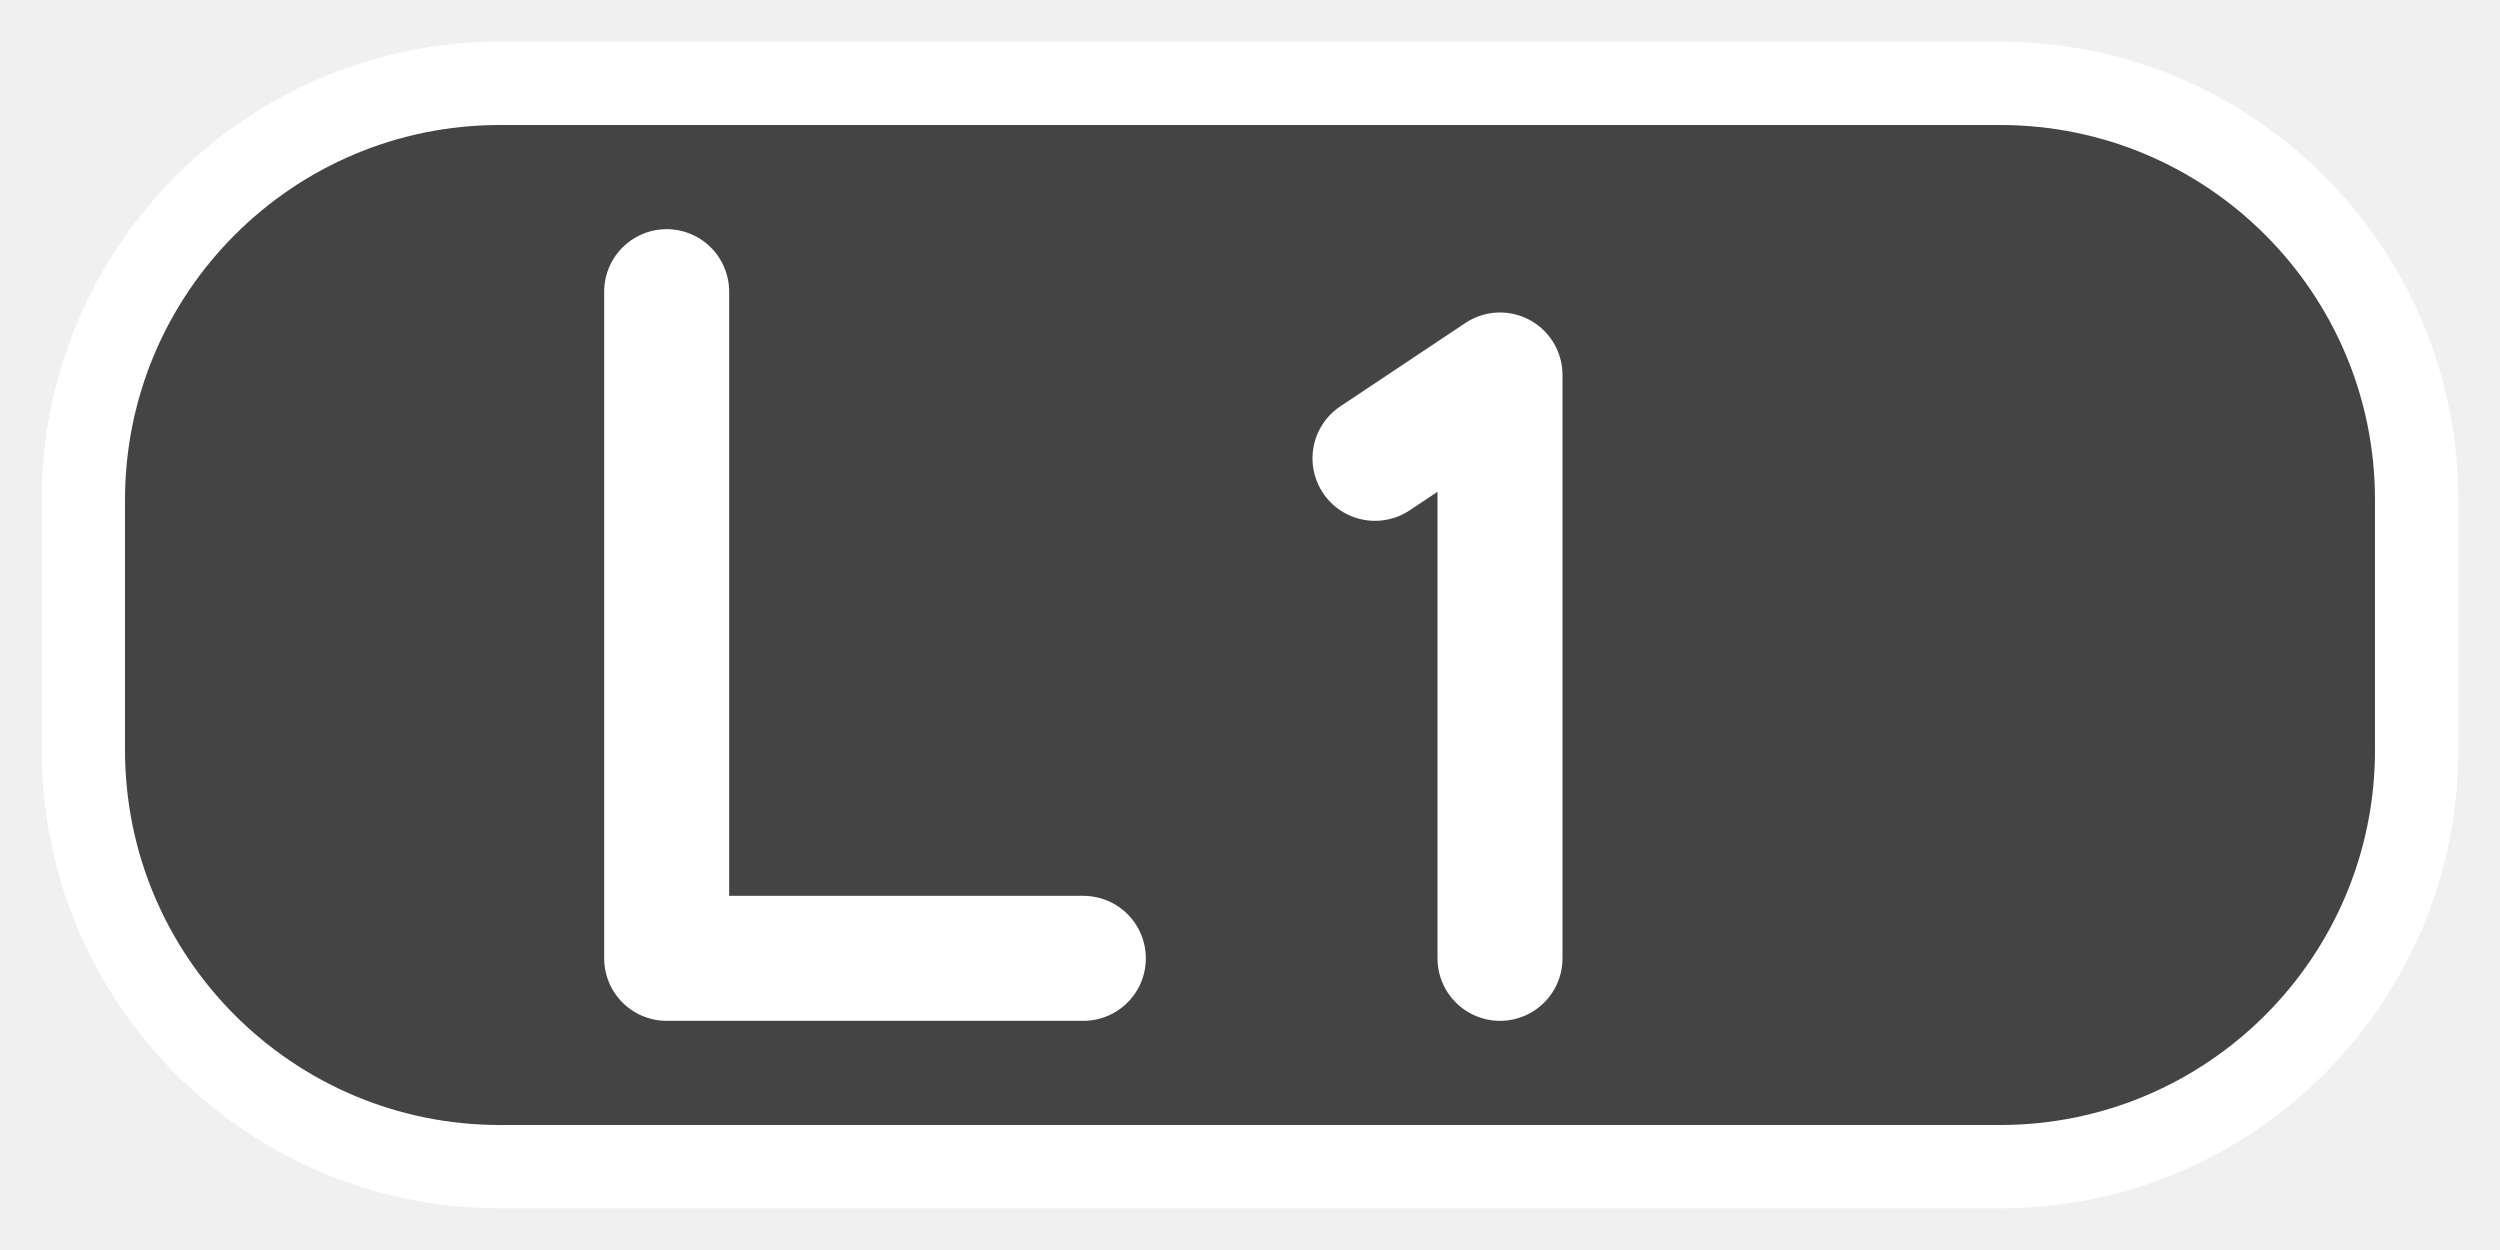
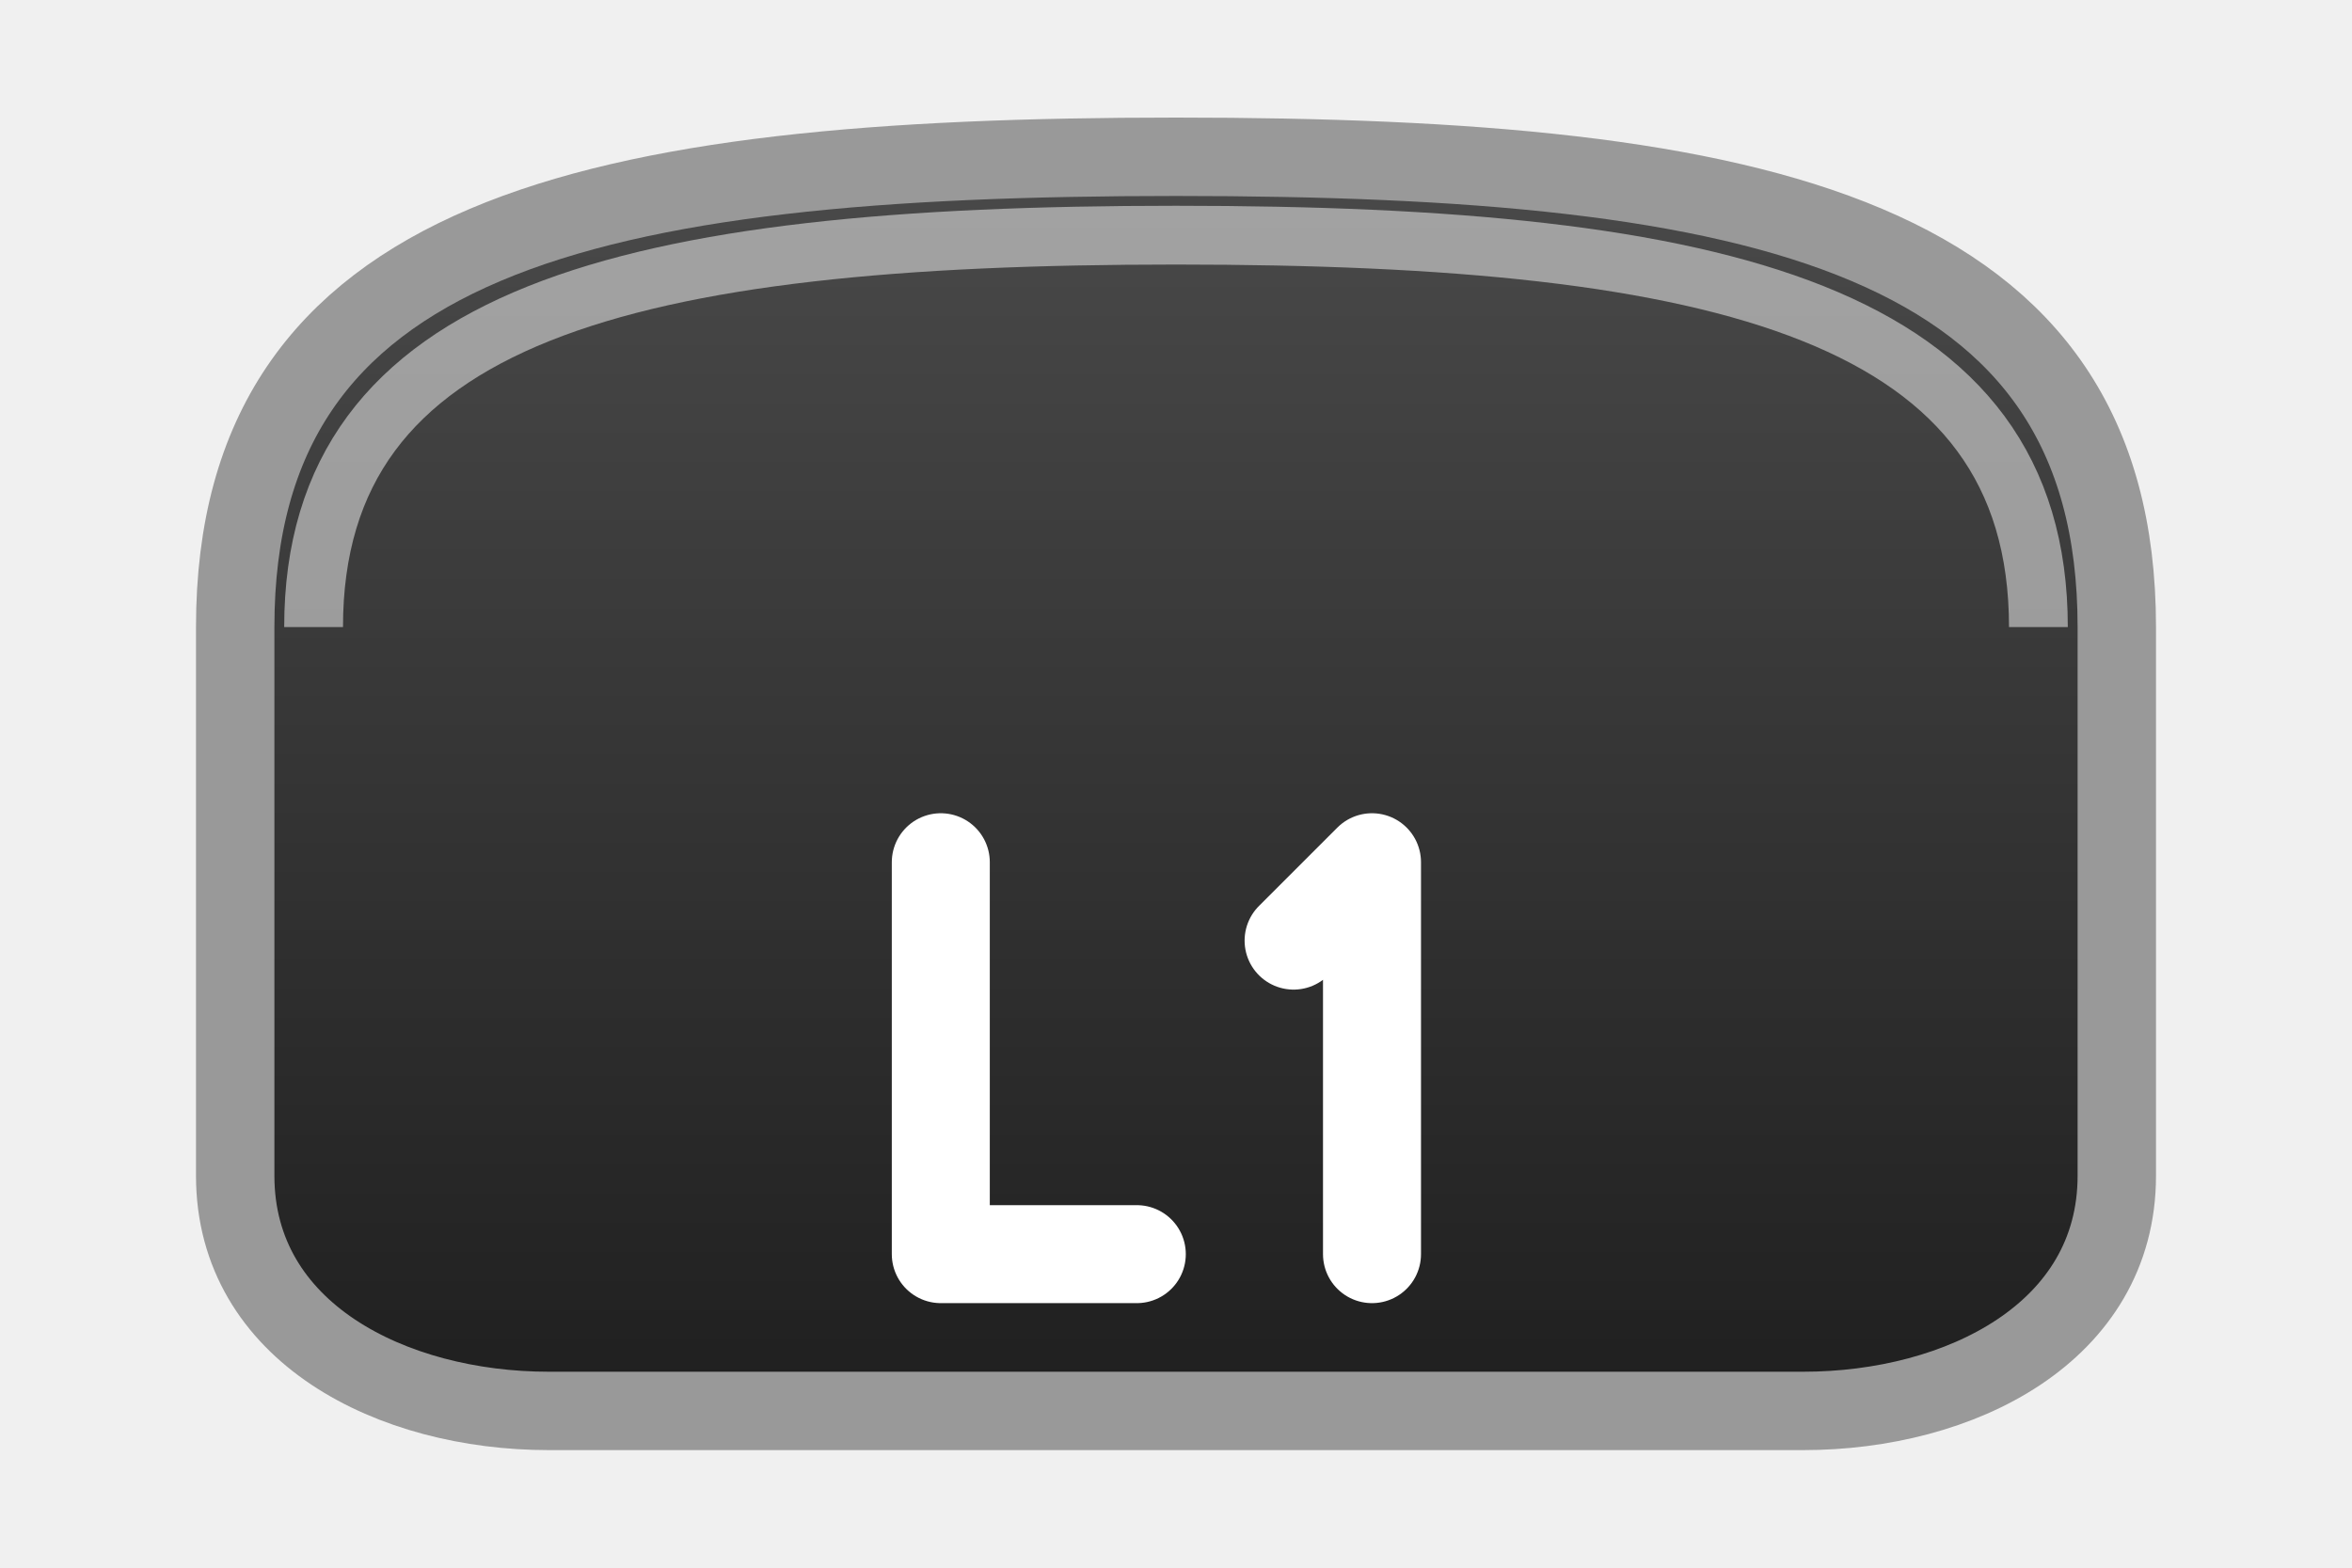
- <svg xmlns="http://www.w3.org/2000/svg" width="60" height="30" viewBox="0 0 60 30">
-   <rect x="2" y="2" width="56" height="26" rx="10" fill="#444" stroke="white" stroke-width="2" />
-   <g transform="translate(16, 7)">
-     <path d="M0,0 L0,16 L10,16" stroke="white" stroke-width="3" fill="none" stroke-linecap="round" stroke-linejoin="round" />
-     <path d="M20,2 L20,16 M17,4 L20,2" stroke="white" stroke-width="3" fill="none" stroke-linecap="round" stroke-linejoin="round" />
-   </g>
+ <svg xmlns="http://www.w3.org/2000/svg" width="60" height="40" viewBox="0 0 60 40">
+   <defs>
+     <linearGradient id="bg" x1="0%" y1="0%" x2="0%" y2="100%">
+       <stop offset="0%" stop-color="#4a4a4a" />
+       <stop offset="100%" stop-color="#1f1f1f" />
+     </linearGradient>
+   </defs>
+   <path d="M 6,16 C 6,6 15,4 30,4 C 45,4 54,6 54,16 L 54,30 C 54,34 50,36 46,36 L 14,36 C 10,36 6,34 6,30 Z" fill="url(#bg)" stroke="#999" stroke-width="2" />
+   <path d="M 8,16 C 8,8 16,6 30,6 C 44,6 52,8 52,16" fill="none" stroke="#ddd" stroke-width="1.5" opacity="0.6" />
+   <path d="M 24 22 V 32 H 29" fill="none" stroke="#fff" stroke-width="2.5" stroke-linecap="round" stroke-linejoin="round" />
+   <path d="M 33 24 L 35 22 V 32" fill="none" stroke="#fff" stroke-width="2.5" stroke-linecap="round" stroke-linejoin="round" />
</svg>
